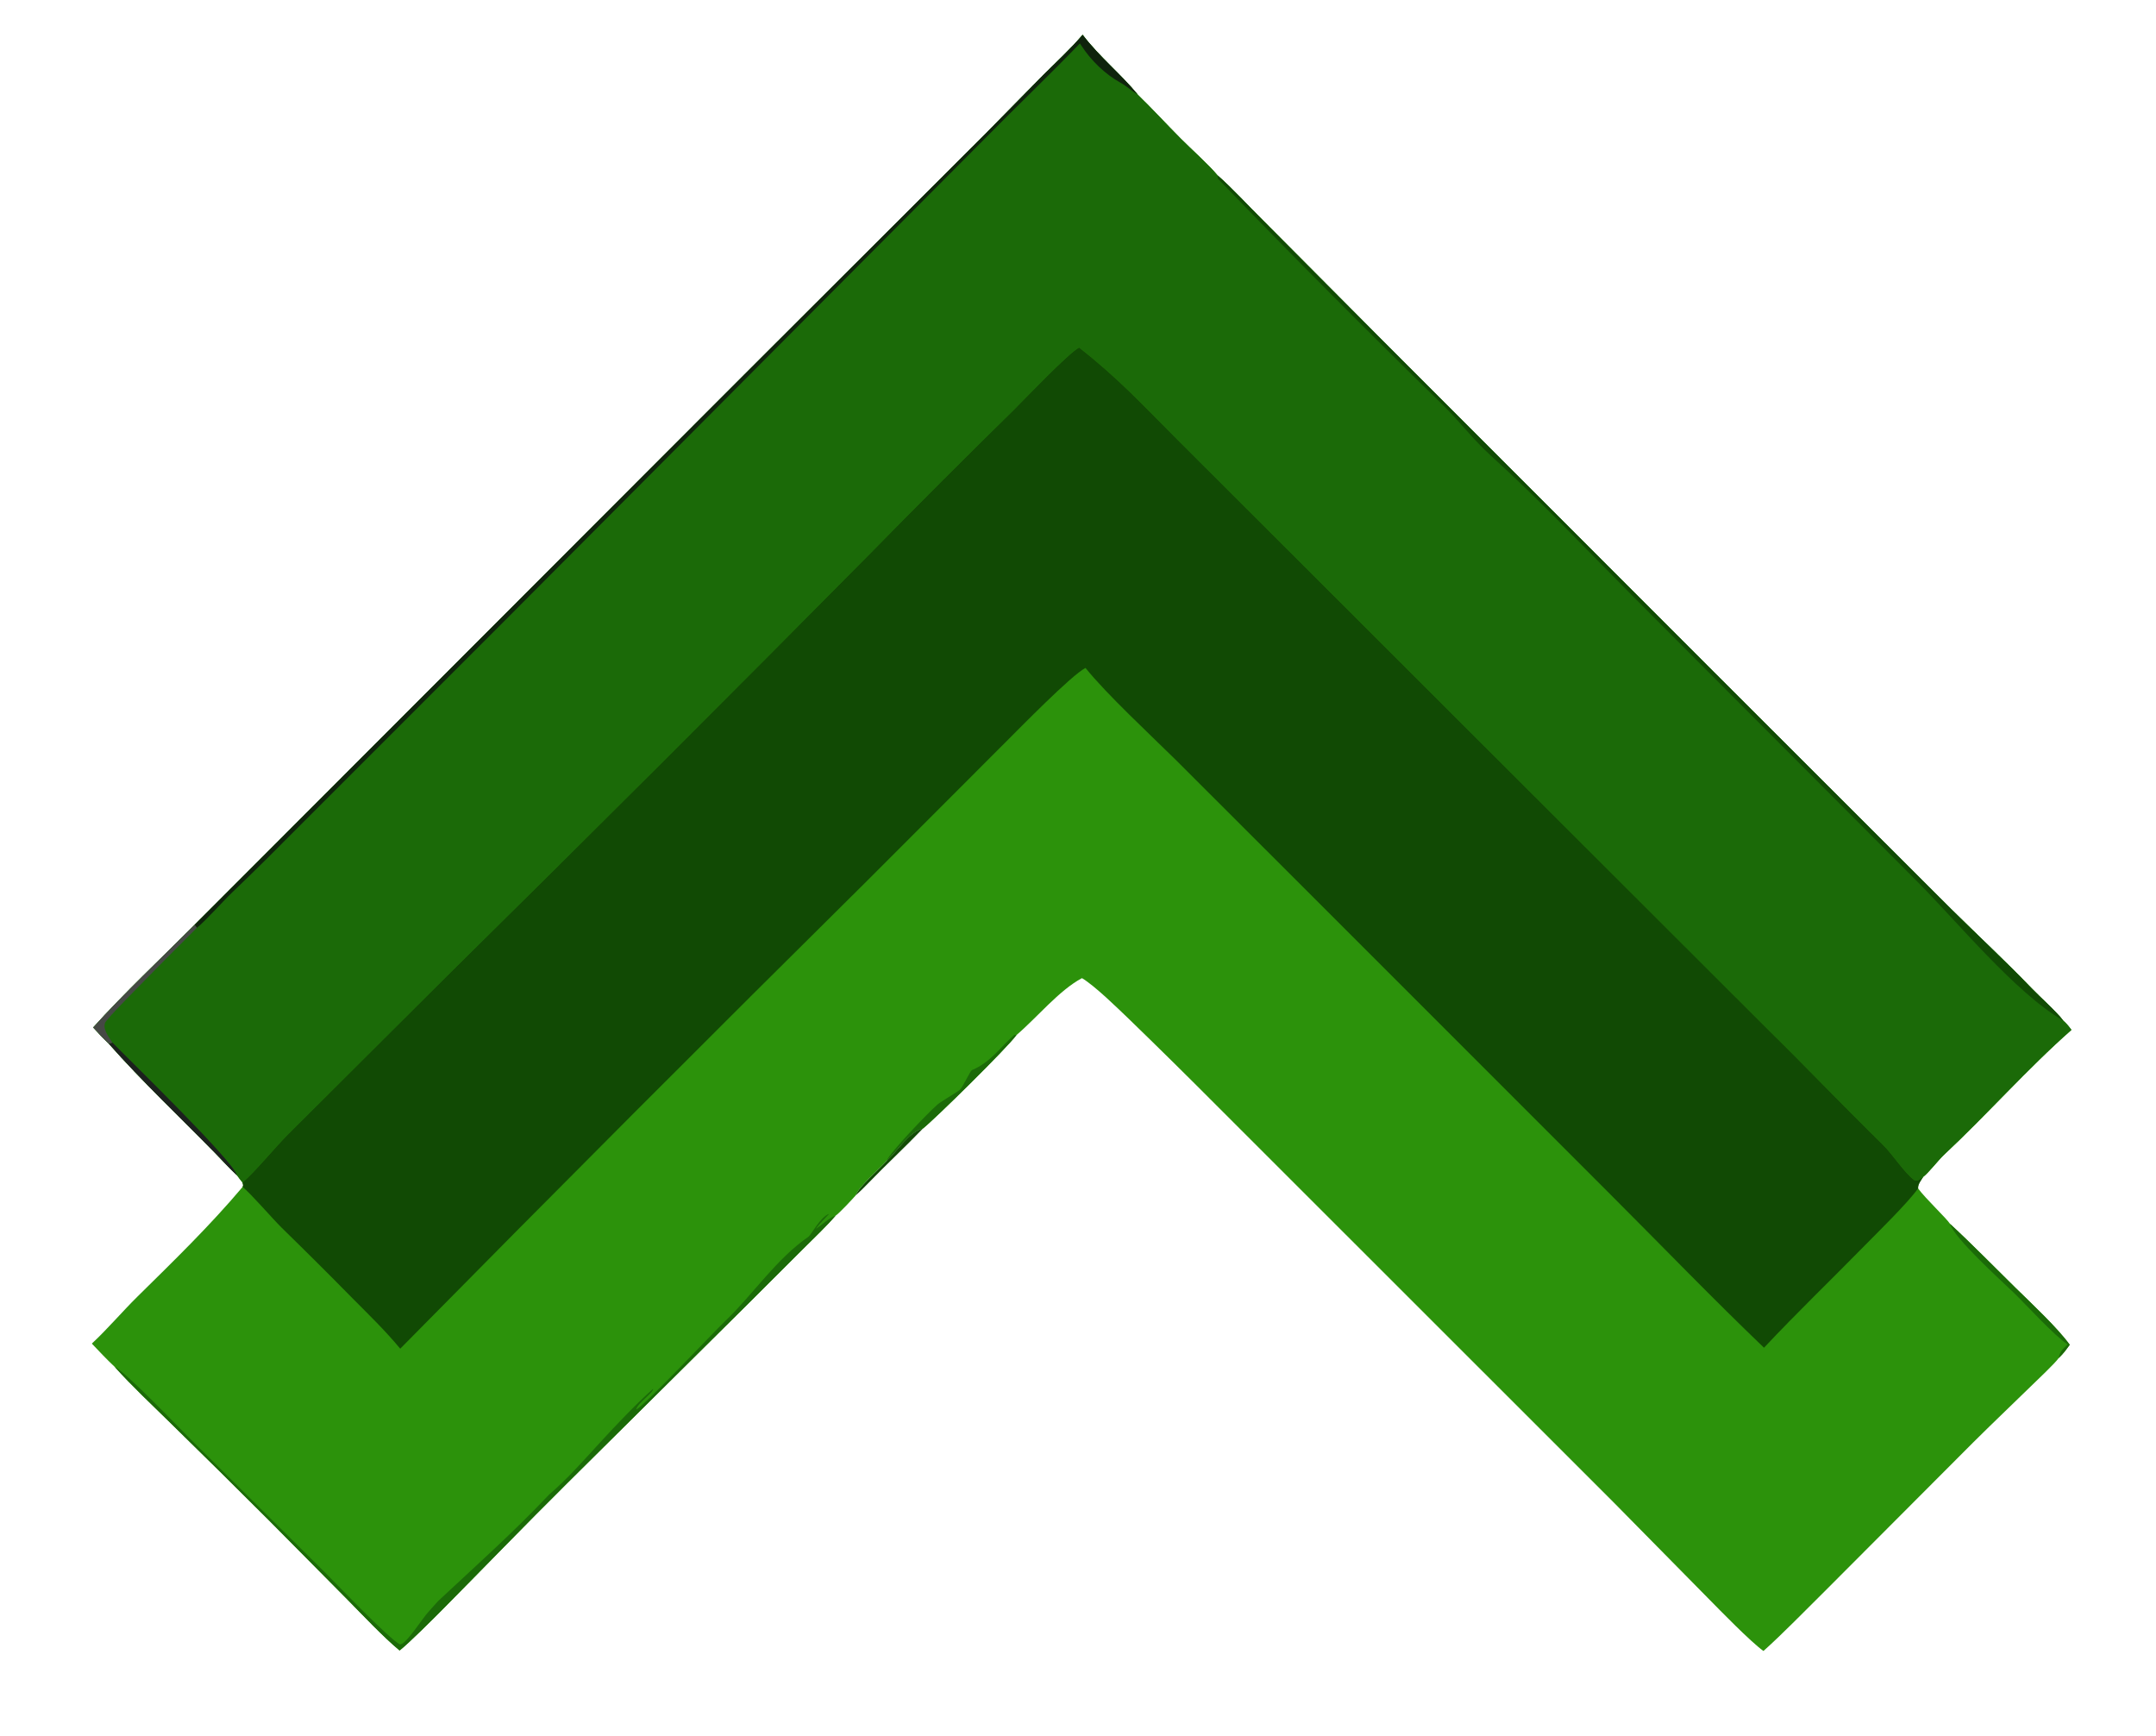
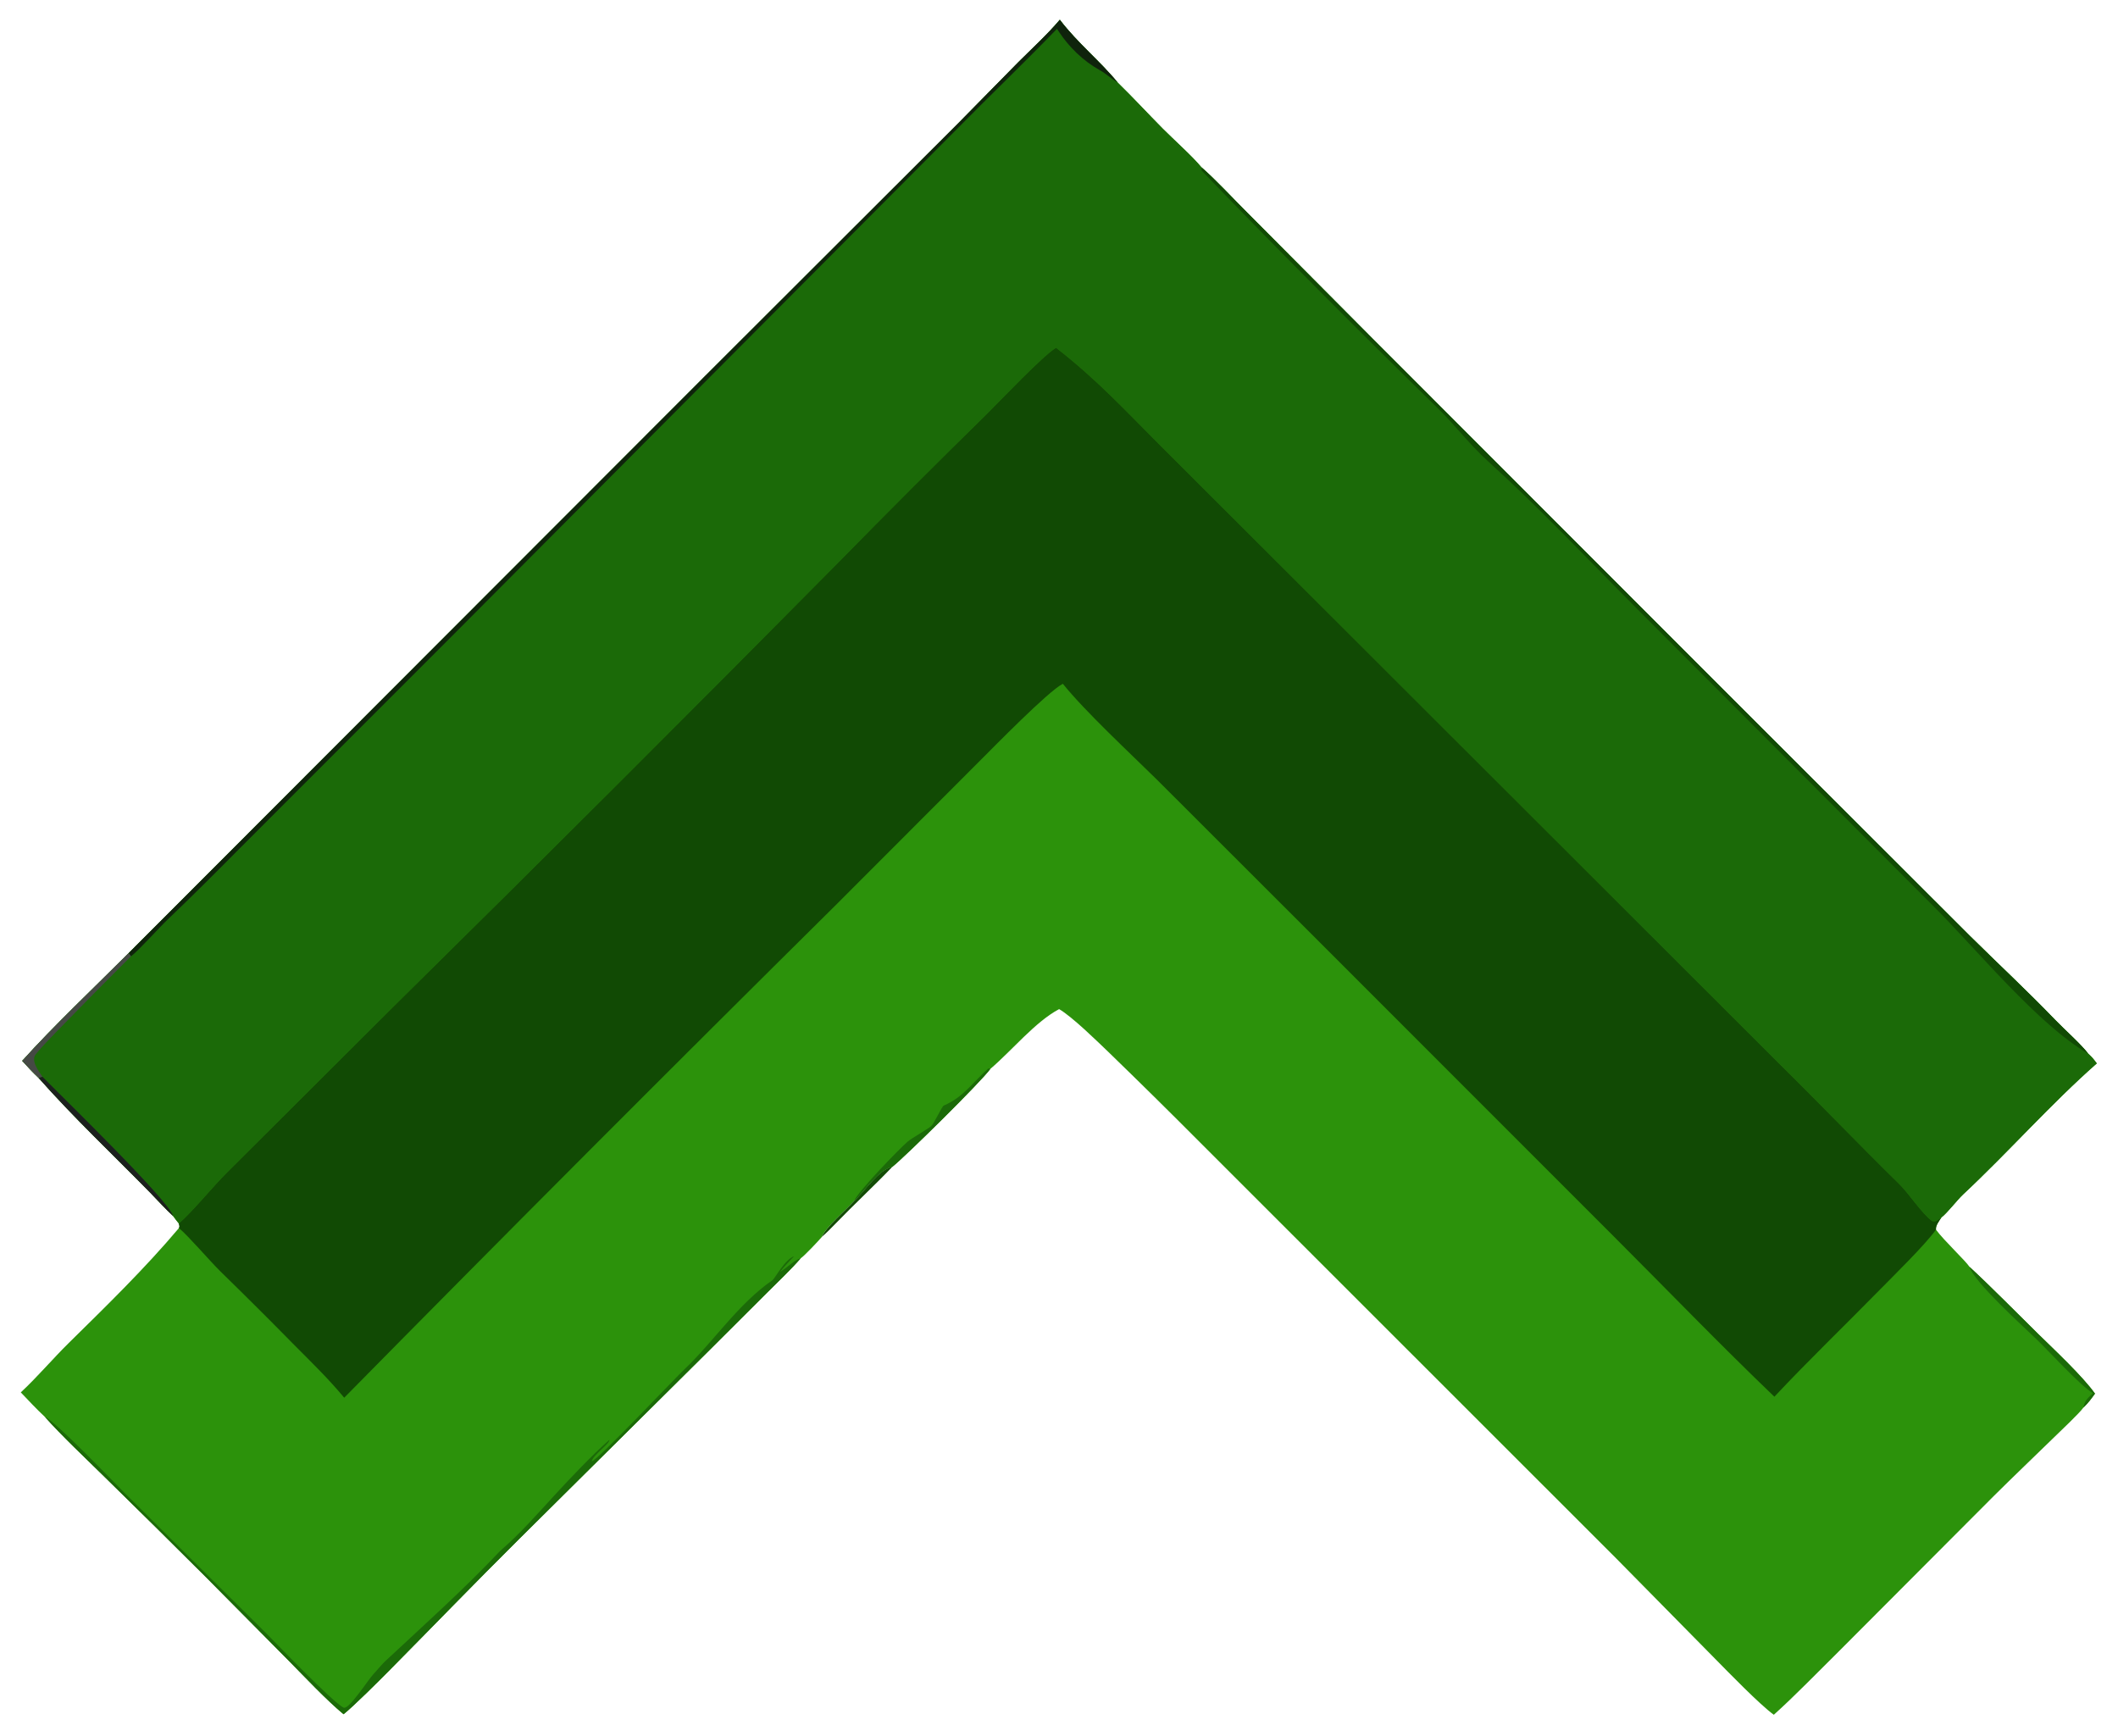
- <svg xmlns="http://www.w3.org/2000/svg" width="3653" height="2941" viewBox="0 0 3653 2941">
+ <svg xmlns="http://www.w3.org/2000/svg" width="3422" height="2804" viewBox="122 27 3422 2804">
  <clipPath id="a">
    <path d="M-.003 0h3652.999v2941H-.003z" />
  </clipPath>
  <g clip-path="url(#a)">
    <path fill="#2c920b" d="M1834.331 58.951c28.819 37.823 64.91 66.525 93.484 101.436 24.391 23.716 48.774 50.19 72.982 74.59 16.487 16.618 49.033 45.819 62.346 62.359 22.234 19.116 54.53 54.06 76.464 75.733l200.03 201.032 562.201 562.526 402.956 402.536c45.708 45.25 93.013 89.131 137.619 135.548 15.03 15.639 40.744 38.18 53.34 54.454 6.623 6.025 8.605 8.638 14.027 15.84-73.998 65.115-143.708 144.165-216.108 211.784-9.374 8.753-26.431 30.946-34.88 36.996-3.698 5.73-9.73 13.185-8.883 19.841 12.552 17.265 48.341 50.767 54.075 59.975 36.771 33.945 74.907 73.038 110.863 108.318 27.066 26.55 71.602 68.13 91.989 96.606-7.048 9.659-10.284 14.34-18.88 22.713-5.131 7.86-38.004 38.876-46.707 47.376-32.573 31.814-65.7 63.276-98.024 95.414l-251.361 251.988c-32.599 32.142-70.32 71.186-103.955 101.35-22.63-16.348-72.937-68.25-94.278-89.877l-160.068-162.414-672.901-672.613a11426 11426 0 0 0-147.57-145.624c-18.572-17.781-58.804-57.264-79.9-69.51-38.585 20.418-77.056 67.679-110.99 96.45-16.106 22.053-138.568 142.638-158.446 158.314-22.443 4.383-44.385 39.368-61.61 54.892-12.998 14.57-47.665 44.16-52.072 58.144-5.34 6.23-28.007 30.54-34.437 34.821-15.423 17.818-37.795 39.048-54.905 56.12l-91.751 91.528-308.654 306.216C889.17 2584.426 820.44 2655.661 750 2726.786c-15.214 15.365-57.289 57.427-72.941 69.716-27.734-23.057-61.827-59.34-87.725-85.617l-134.56-135.827a21376 21376 0 0 0-163.598-161.755c-29.33-28.865-70.312-67.532-96.534-97.073-13.69-12.776-26.16-26.146-39.045-39.704 26.743-24.85 51.31-54.023 77.459-79.783 61.29-60.377 122.502-119.848 178.026-185.677 1.474-3.719.758-2.375-.164-7.45-3.088-3.556-6.438-8.332-9.317-12.178-12.212-11.178-24.96-25.42-36.784-37.488-59.303-60.528-124.586-122.231-180.487-185.574-9.726-9.142-17.442-17.6-26.448-27.472 49.783-55.433 118.064-120.036 171.917-174.01l931.363-932.285 409.34-408.73 97.128-98.748c21.493-21.48 47.44-45.3 66.7-68.18" />
    <path fill="#1b6a08" d="M1834.331 58.951c28.819 37.823 64.91 66.525 93.484 101.436 24.391 23.716 48.774 50.19 72.982 74.59 16.487 16.618 49.033 45.819 62.346 62.359 22.234 19.116 54.53 54.06 76.464 75.733l200.03 201.032 562.201 562.526 402.956 402.536c45.708 45.25 93.013 89.131 137.619 135.548 15.03 15.639 40.744 38.18 53.34 54.454 6.623 6.025 8.605 8.638 14.027 15.84-73.998 65.115-143.708 144.165-216.108 211.784-9.374 8.753-26.431 30.946-34.88 36.996-8.408 5.505-7.625 7.189-14.94 6.033-16.278-11.46-37.205-44.156-53.898-60.495-64.615-63.252-128.018-129.662-192.34-192.943L2209.71 959.376 1995.215 745.18c-58.411-58.374-100.208-104.189-166.961-156.397-20.3 11.784-91.17 86.395-111.089 106.232a16933 16933 0 0 0-241.212 241.215 81370 81370 0 0 1-718.011 716.793l-268.72 267.79c-22.476 22.202-57.294 65.067-78.303 82.804-3.088-3.556-6.438-8.332-9.317-12.178-12.212-11.178-24.96-25.42-36.784-37.488-59.303-60.528-124.586-122.231-180.487-185.574-9.726-9.142-17.442-17.6-26.448-27.472 49.783-55.433 118.064-120.036 171.917-174.01l931.363-932.285 409.34-408.73 97.128-98.748c21.493-21.48 47.44-45.3 66.7-68.18" />
    <path fill="#0f230c" d="M1834.331 58.951c28.819 37.823 64.91 66.525 93.484 101.436-10.726-6.53-18.257-14.111-29.724-20.489-25.76-14.328-49.254-37.192-65.46-61.95l-1.817-2.723-1.07-1.647c-52.562 54.442-108.475 107.838-161.8 162.034l-812.477 815.75-345.094 345.187c-38.63 38.937-77.65 78.06-117.383 115.907-14.243 13.567-46.87 50.087-59.419 59.603l-3.771-5.166 931.363-932.284 409.34-408.73 97.128-98.748c21.493-21.48 47.44-45.3 66.7-68.18" />
    <path fill="#114a04" d="M2063.143 297.336c22.234 19.116 54.53 54.06 76.464 75.733l200.03 201.032 562.201 562.526 402.956 402.536c45.708 45.25 93.013 89.131 137.619 135.548 15.03 15.639 40.744 38.18 53.34 54.454-80.705-46.352-180.896-169.26-249.632-237.886l-481.872-483.405c-78.81-79.145-155.576-160.809-238.448-236.038-29.76-27.018-52.109-57.103-80.24-84.625-129.153-126.348-256.729-254.593-382.184-384.608z" />
    <path fill="#1c201e" d="M190.552 1766.537c30.104 30.97 203.929 199.48 211.05 224.9-12.212-11.177-24.96-25.42-36.784-37.487-59.303-60.528-124.586-122.231-180.487-185.574z" />
    <path fill="#464945" d="m329.8 1566.893 3.771 5.166a10537 10537 0 0 0-119.173 120.601c-11.458 12.01-24.051 24.65-34.531 37.422-8.633 10.515 4.902 27.854 10.685 36.455l-6.221 1.84c-9.726-9.143-17.442-17.601-26.448-27.473 49.783-55.433 118.064-120.036 171.917-174.01" />
    <path fill="#114a04" d="M410.92 2003.616c21.008-17.737 55.826-60.602 78.301-82.803l268.72-267.79a81370 81370 0 0 0 718.012-716.794 16933 16933 0 0 1 241.212-241.215c19.92-19.837 90.789-94.448 111.089-106.232 66.753 52.208 108.55 98.023 166.96 156.397l214.496 214.197 787.905 787.004c64.32 63.281 127.724 129.691 192.34 192.943 16.692 16.34 37.619 49.035 53.897 60.495 7.315 1.156 6.532-.528 14.94-6.033-3.698 5.73-9.73 13.185-8.883 19.841-18.003 25.183-68.051 73.906-91.431 97.762-56.355 57.501-114.41 113.216-169.643 172.143-86.595-82.922-174.808-174.33-260.068-259.55l-496.476-496.562-240.737-240.49c-42.743-42.161-116.278-110.353-152.345-155.21-23.802 12.088-112.354 102.862-135.853 126.242l-232.797 233.032a90879 90879 0 0 0-792.418 794.14c-26.783-32.094-51.998-56.252-81.222-85.724a8080 8080 0 0 0-119.169-118.7c-17.302-17.127-51.69-57.326-66.667-69.643 1.474-3.719.758-2.375-.164-7.45" />
    <path fill="#1b6a08" d="M194.643 2316.23c15.992 6.14 111.052 105.171 129.092 123.219l227.636 225.584c11.676 11.605 108.927 113.204 125.939 120.84 8.44 3.784 40.457-46.45 47.456-53.463 1.86-1.86 16.504-19.088 19.96-21.91 63.043-58.881 126.107-115.019 185.435-177.935 32.439-27.935 58.784-58.267 87.582-89.635 25.497-27.763 61.224-65.386 88.933-89.852.402 6.792-26.607 24.565-28.732 35.022 10.099-2.347 132.843-132.808 151.615-150.601 43.93-41.641 86.161-105.102 140.592-142.29 3.767-2.573 20.296-34.006 34.76-38.512-7.715 8.176-15.693 16.188-22.515 25.097 10.922-6.386 23.286-19.334 33.241-21.845-15.423 17.818-37.795 39.048-54.905 56.12l-91.751 91.528-308.654 306.216C889.17 2584.426 820.44 2655.661 750 2726.786c-15.214 15.365-57.289 57.427-72.941 69.716-27.734-23.057-61.827-59.34-87.725-85.617l-134.56-135.827a21376 21376 0 0 0-163.598-161.755c-29.33-28.865-70.312-67.532-96.534-97.073" />
    <path fill="#1b6a08" d="M3303.984 2073.601c36.771 33.945 74.907 73.038 110.863 108.318 27.066 26.55 71.602 68.13 91.989 96.606-7.048 9.659-10.284 14.34-18.88 22.713 3.019-12.706 6.237-14.25 15.403-23.372-22.221-14.12-71.02-68.008-91.55-87.73-22.058-21.194-100.503-92.052-107.825-116.535" />
    <path fill="#1b6a08" d="M1502.146 1966.984c4.857-13.624 71.356-82.622 86.333-95.574 6.548-5.665 31.149-19.334 37.963-25.023 4.824-4.06 17.217-31.962 20.485-33.33 31.685-13.272 47.829-38.672 71.856-59.816l3.42.537c-16.107 22.053-138.569 142.638-158.447 158.314-22.443 4.383-44.385 39.368-61.61 54.892" />
    <path fill="#114a04" fill-opacity=".988" d="M1502.146 1966.984c17.225-15.524 39.167-50.509 61.61-54.892-30.048 31.389-62.048 60.958-92.243 92.22-6.925 7.168-13.928 14.254-21.439 20.816 4.407-13.984 39.074-43.574 52.072-58.144" />
  </g>
</svg>
